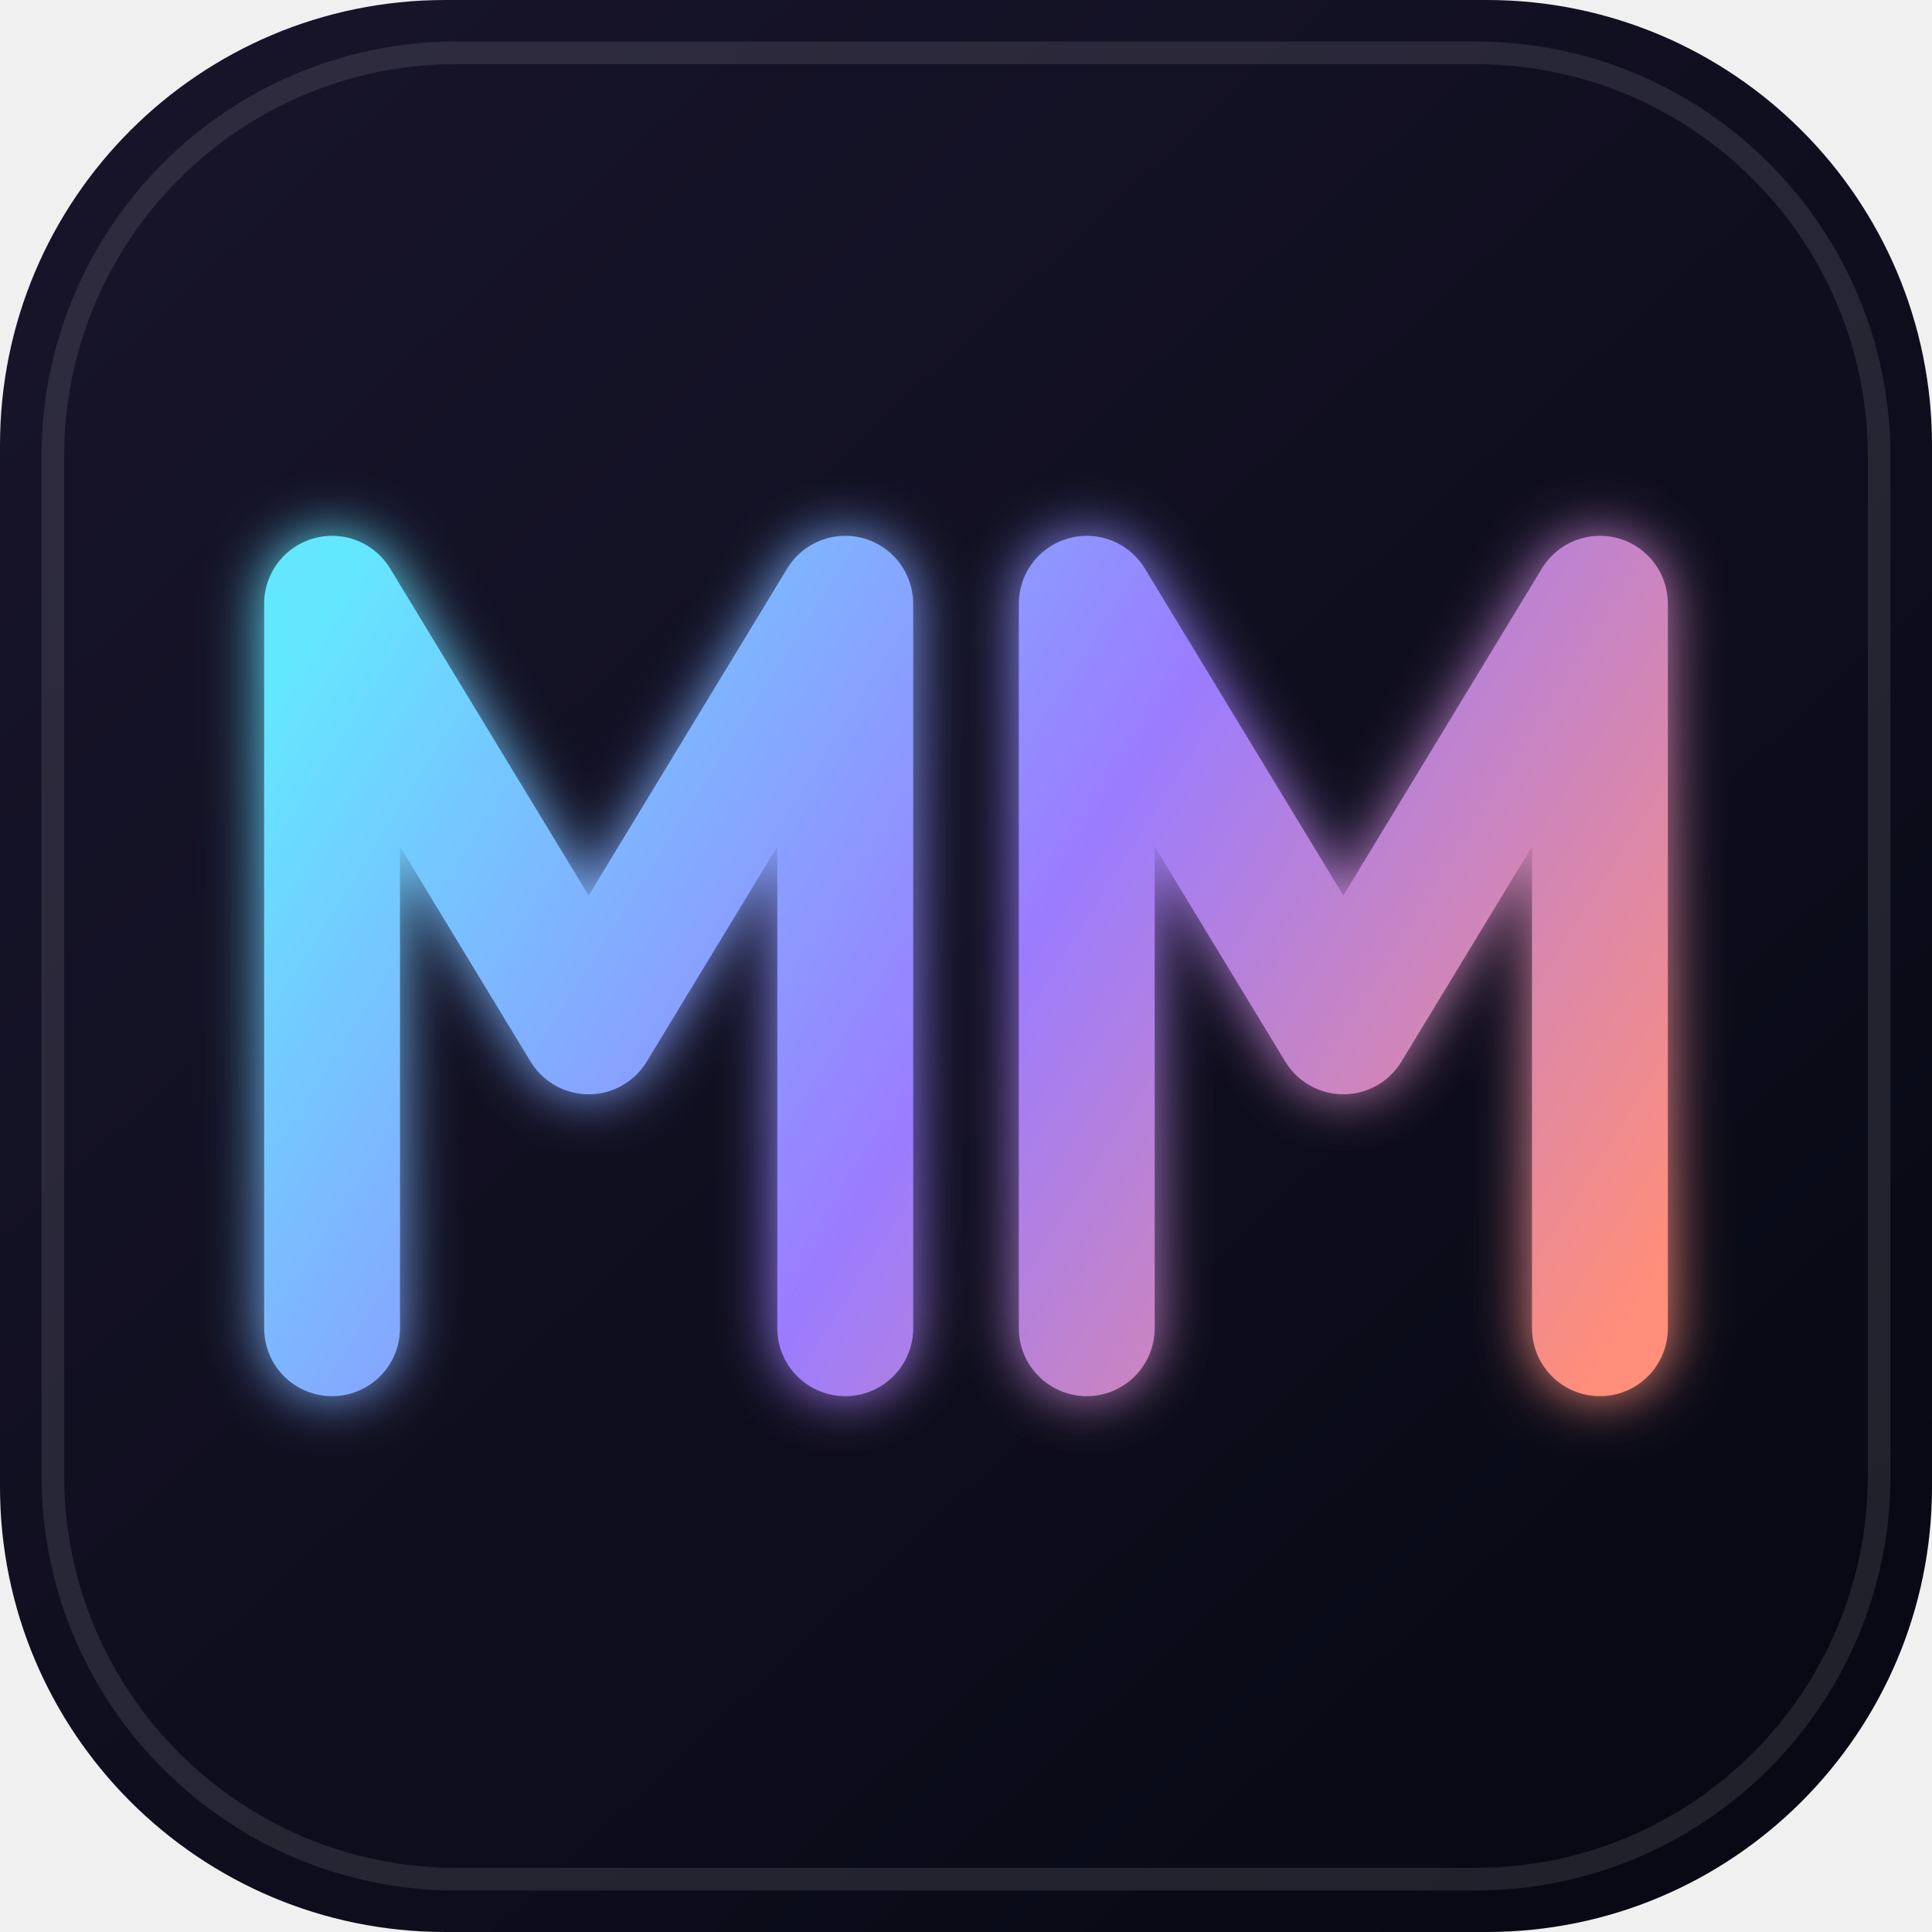
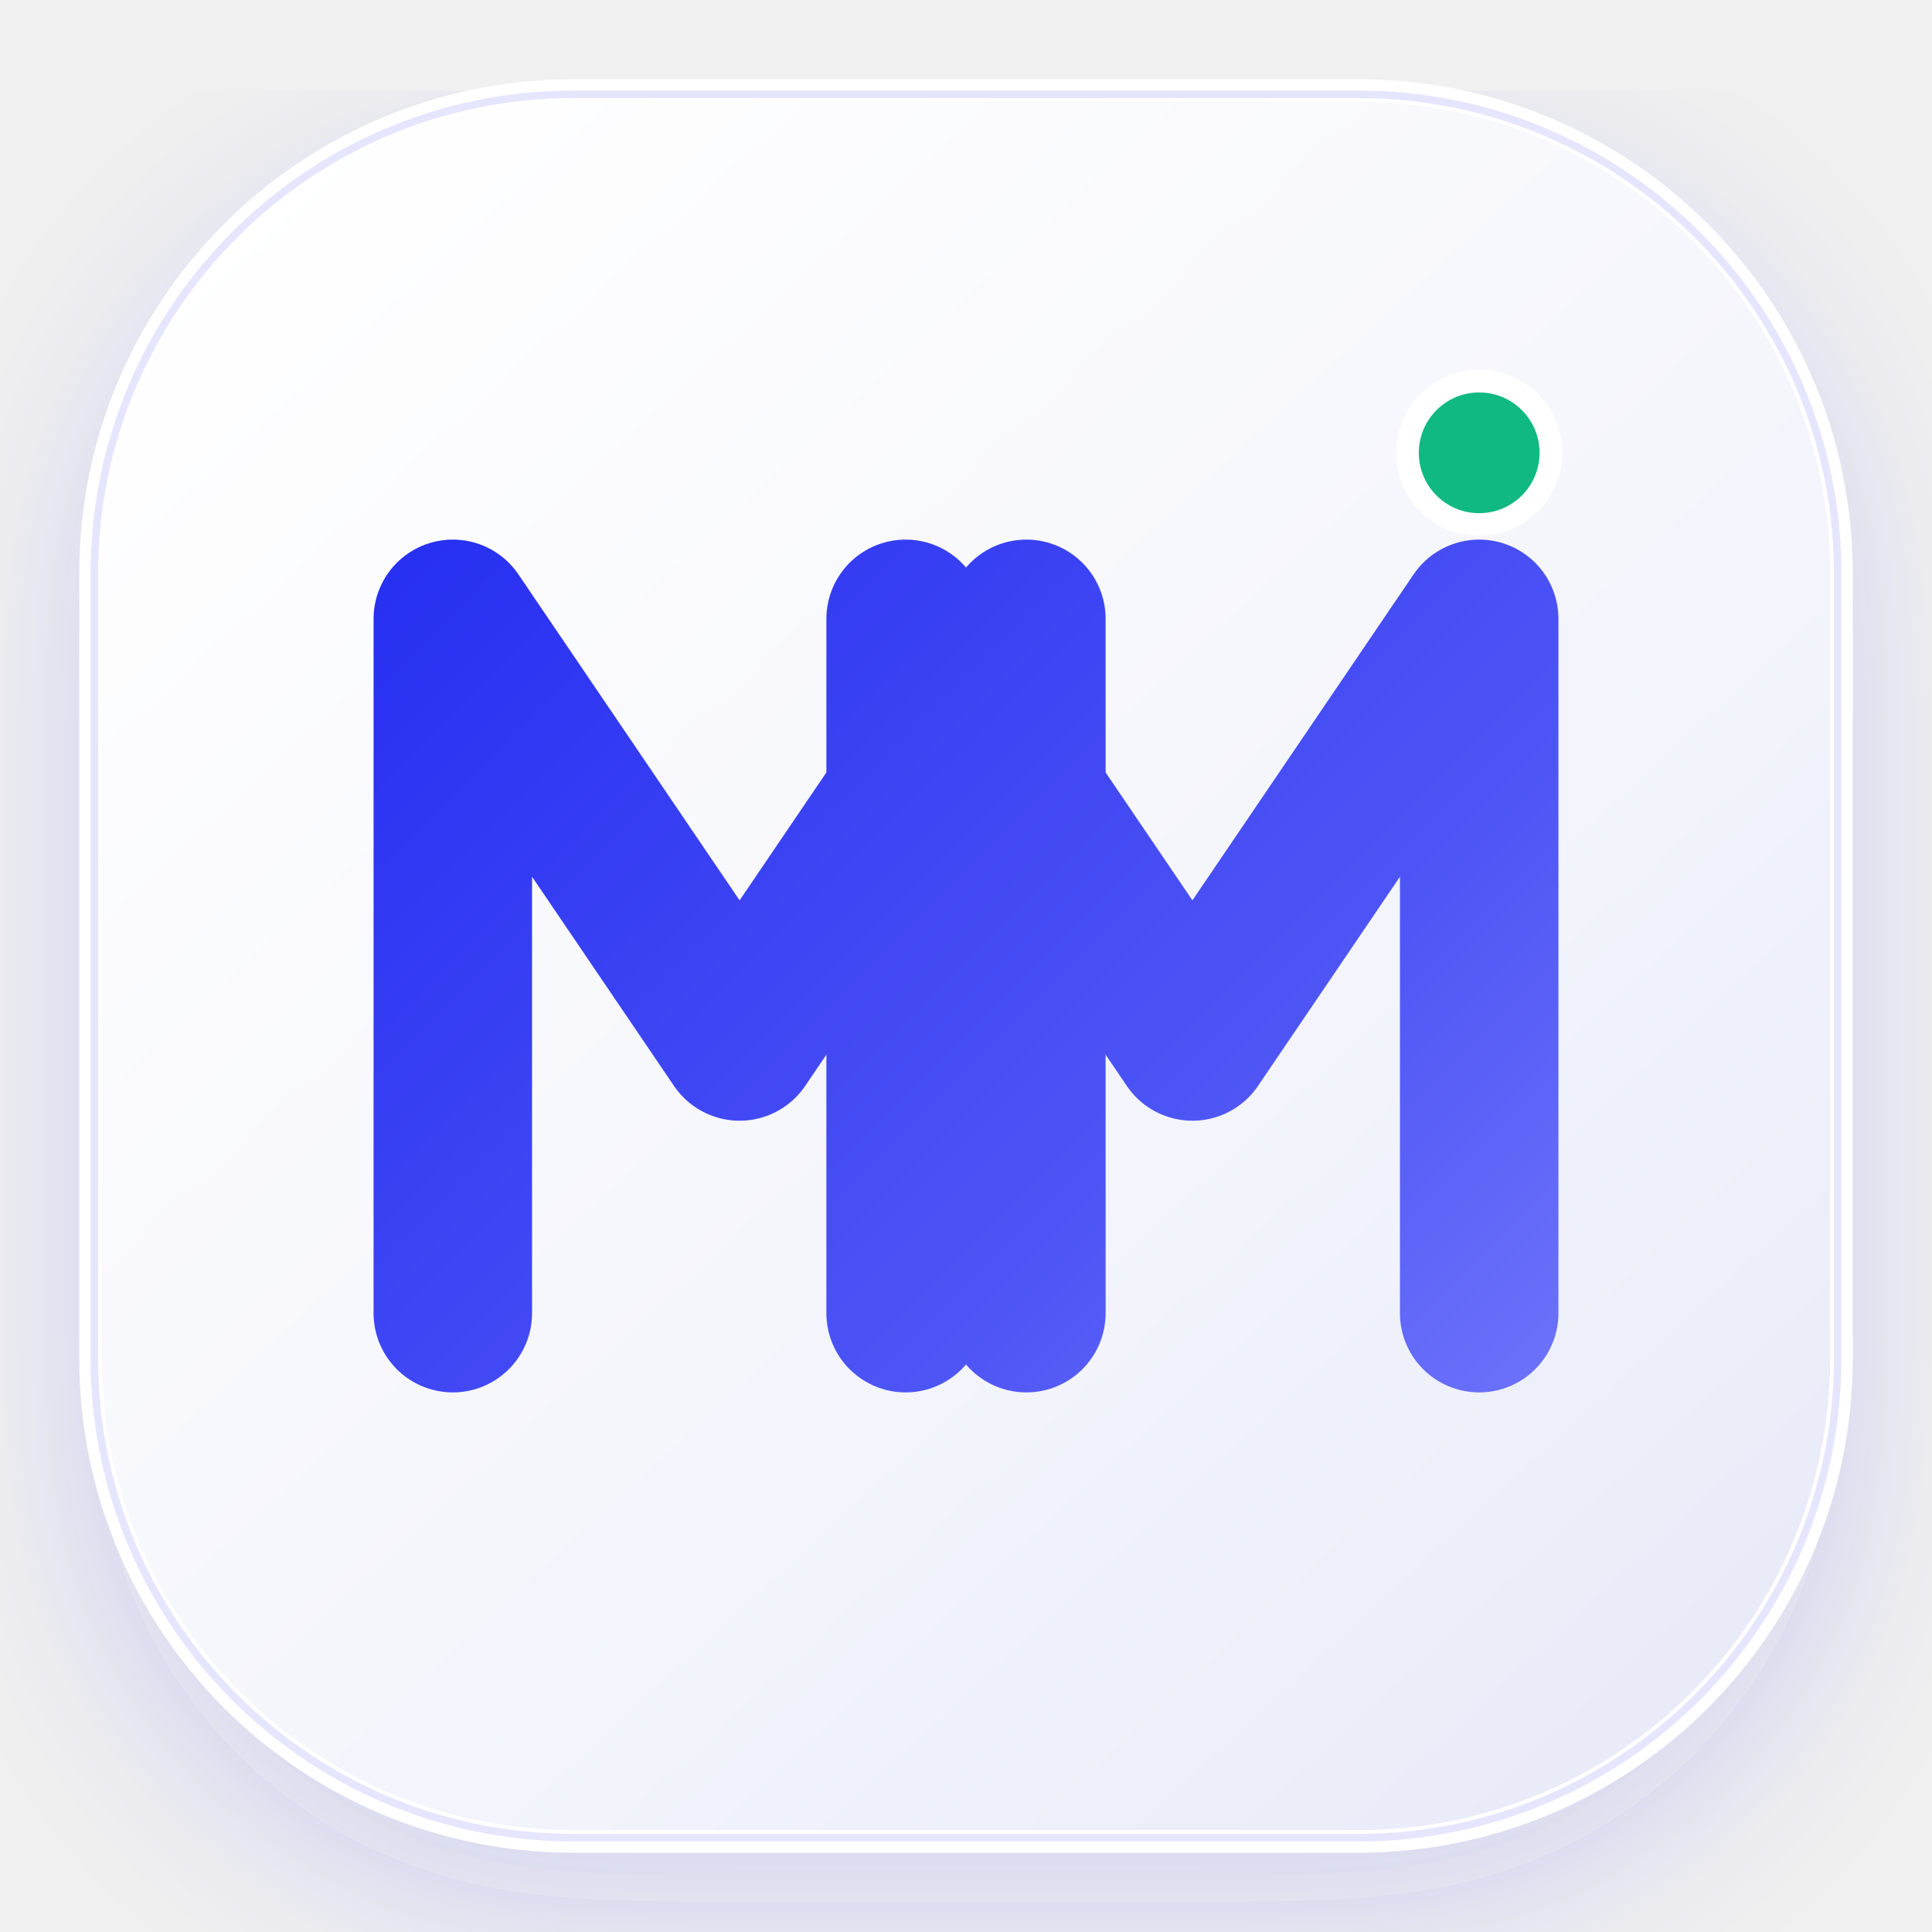
- <svg xmlns="http://www.w3.org/2000/svg" viewBox="0 0 1024 1024" role="img" aria-labelledby="title">
+ <svg xmlns="http://www.w3.org/2000/svg" viewBox="0 0 512 512" fill="none">
  <defs>
-     <linearGradient id="background" x1="100" y1="80" x2="900" y2="940" gradientUnits="userSpaceOnUse">
-       <stop stop-color="#17142a" />
-       <stop offset="1" stop-color="#080914" />
+     <linearGradient id="bgGrad" x1="64" y1="48" x2="448" y2="464" gradientUnits="userSpaceOnUse">
+       <stop stop-color="#ffffff" />
+       <stop offset="0.6" stop-color="#f4f5fc" />
+       <stop offset="1" stop-color="#e8ebf8" />
    </linearGradient>
-     <linearGradient id="monogram" x1="180" y1="310" x2="844" y2="730" gradientUnits="userSpaceOnUse">
-       <stop stop-color="#64e7ff" />
-       <stop offset="0.52" stop-color="#9b7cff" />
-       <stop offset="1" stop-color="#ff8e7a" />
+     <linearGradient id="cobaltGrad" x1="120" y1="120" x2="392" y2="392" gradientUnits="userSpaceOnUse">
+       <stop stop-color="#262ef2" />
+       <stop offset="0.7" stop-color="#4f56f5" />
+       <stop offset="1" stop-color="#6e73fa" />
    </linearGradient>
-     <filter id="glow" x="-20%" y="-30%" width="140%" height="160%">
-       <feGaussianBlur stdDeviation="15" result="blur" />
-       <feMerge>
-         <feMergeNode in="blur" />
-         <feMergeNode in="SourceGraphic" />
-       </feMerge>
+     <filter id="cardShadow" x="0" y="8" width="512" height="504" filterUnits="userSpaceOnUse" color-interpolation-filters="sRGB">
+       <feDropShadow dx="0" dy="16" stdDeviation="24" flood-color="#262ef2" flood-opacity="0.16" />
    </filter>
  </defs>
-   <rect width="1024" height="1024" rx="236" fill="url(#background)" />
-   <rect x="28" y="28" width="968" height="968" rx="214" fill="none" stroke="#ffffff" stroke-opacity="0.1" stroke-width="12" />
-   <g fill="none" stroke="url(#monogram)" stroke-linecap="round" stroke-linejoin="round" stroke-width="72" filter="url(#glow)">
-     <path d="M176 704V320L312 544L448 320V704" />
-     <path d="M576 704V320L712 544L848 320V704" />
+   <rect x="24" y="24" width="464" height="464" rx="128" fill="url(#bgGrad)" filter="url(#cardShadow)" />
+   <rect x="24" y="24" width="464" height="464" rx="128" stroke="#ffffff" stroke-width="6" />
+   <rect x="25" y="25" width="462" height="462" rx="127" stroke="#262ef2" stroke-opacity="0.12" stroke-width="2" />
+   <g fill="none" stroke="url(#cobaltGrad)" stroke-width="42" stroke-linecap="round" stroke-linejoin="round">
+     <path d="M120 348V164L196 276L272 164V348" />
+     <path d="M240 348V164L316 276L392 164V348" />
  </g>
+   <circle cx="392" cy="120" r="22" fill="#ffffff" />
+   <circle cx="392" cy="120" r="16" fill="#10b981" />
</svg>
